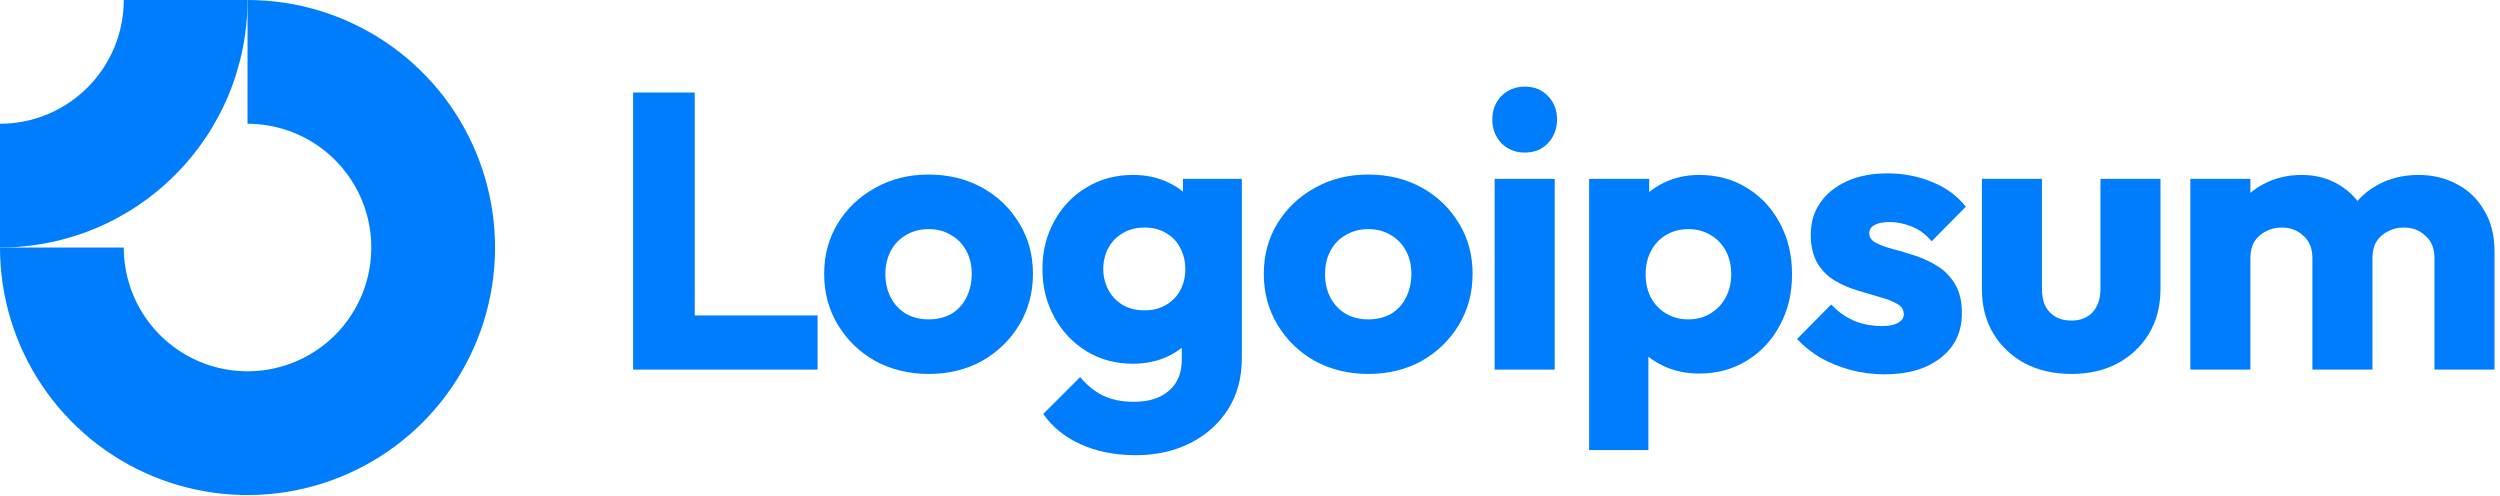
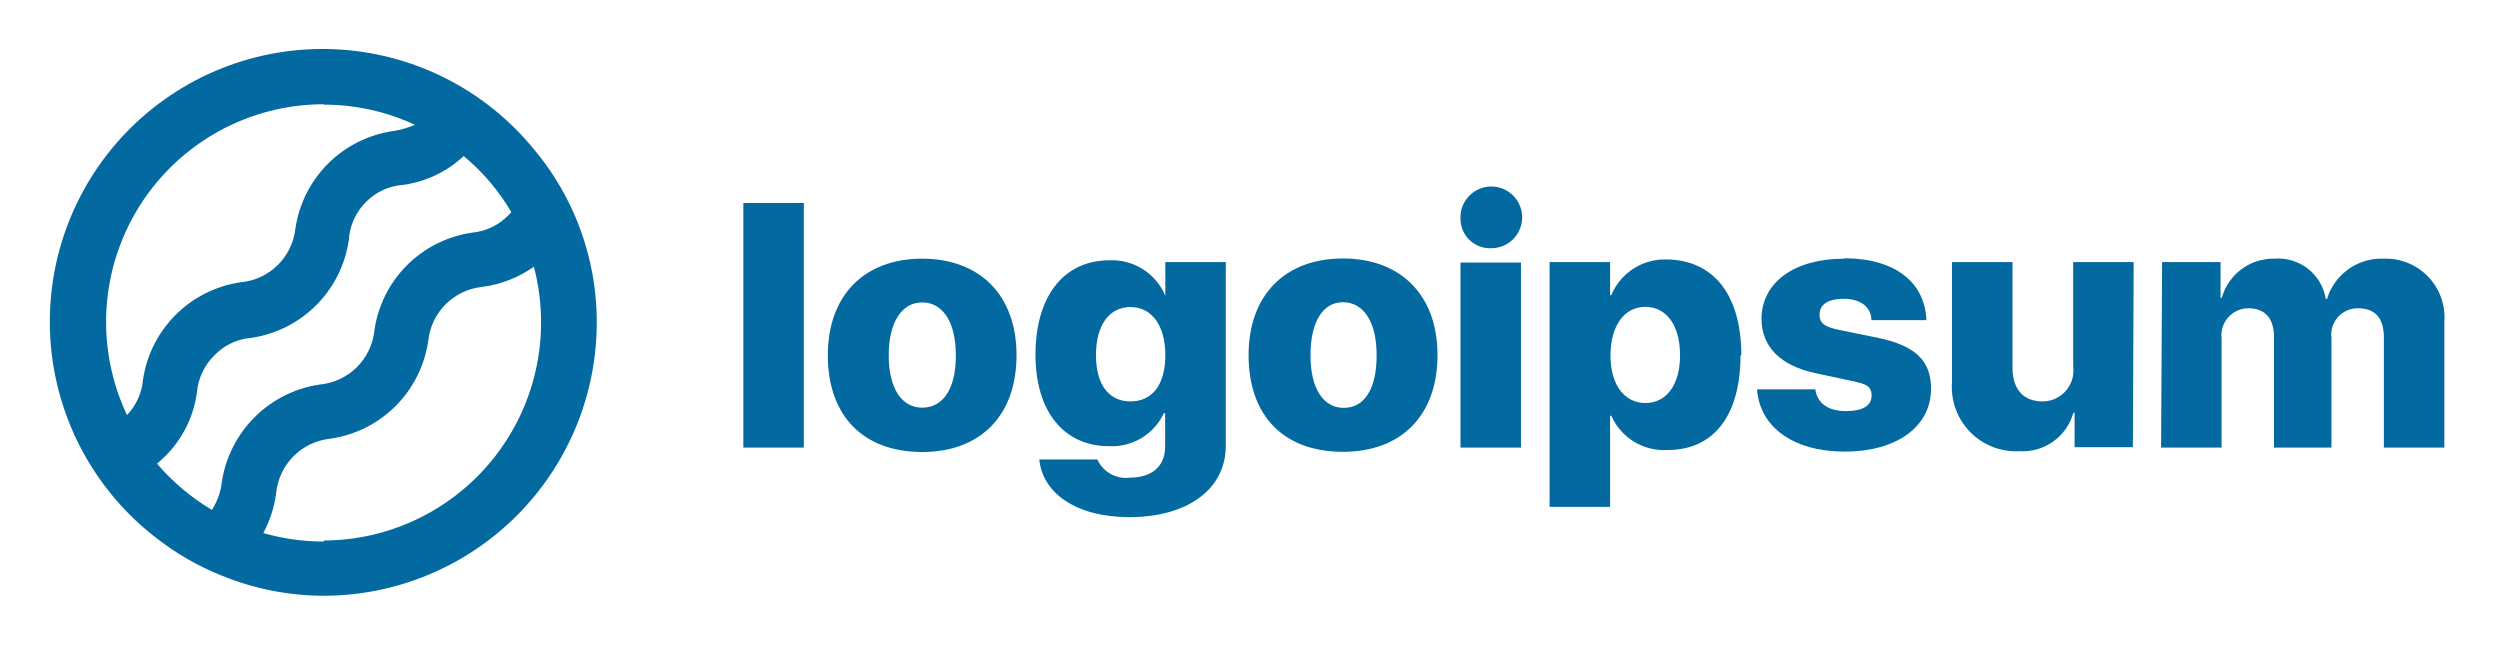
- <svg xmlns="http://www.w3.org/2000/svg" id="logo-87" width="202" height="40" viewBox="0 0 202 40" fill="none">
-   <path class="ccustom" fill-rule="evenodd" clip-rule="evenodd" d="M25.556 11.685C23.911 10.586 21.978 10 20 10V0C23.956 0 27.822 1.173 31.111 3.371C34.4 5.568 36.964 8.692 38.478 12.346C39.991 16.001 40.387 20.022 39.616 23.902C38.844 27.781 36.939 31.345 34.142 34.142C31.345 36.939 27.781 38.844 23.902 39.616C20.022 40.387 16.001 39.991 12.346 38.478C8.692 36.964 5.568 34.4 3.371 31.111C1.173 27.822 0 23.956 0 20H10C10 21.978 10.586 23.911 11.685 25.556C12.784 27.2 14.346 28.482 16.173 29.239C18 29.996 20.011 30.194 21.951 29.808C23.891 29.422 25.672 28.47 27.071 27.071C28.47 25.672 29.422 23.891 29.808 21.951C30.194 20.011 29.996 18 29.239 16.173C28.482 14.346 27.2 12.784 25.556 11.685Z" fill="#007DFC" />
-   <path class="ccustom" fill-rule="evenodd" clip-rule="evenodd" d="M10 1.47023e-06C10 1.313 9.741 2.614 9.239 3.827C8.736 5.04 8 6.142 7.071 7.071C6.142 8 5.04 8.736 3.827 9.239C2.614 9.741 1.313 10 6.15916e-06 10L5.72205e-06 20C2.626 20 5.227 19.483 7.654 18.478C10.08 17.473 12.285 15.999 14.142 14.142C15.999 12.285 17.473 10.08 18.478 7.654C19.483 5.227 20 2.626 20 -3.8147e-06L10 1.47023e-06Z" fill="#007DFC" />
-   <path class="ccustom" d="M125.619 14.453H120.767V29.865H125.619V14.453Z" fill="#007DFC" />
-   <path class="ccustom" d="M121.307 11.567C121.814 12.074 122.448 12.328 123.209 12.328C123.97 12.328 124.594 12.074 125.08 11.567C125.567 11.038 125.81 10.404 125.81 9.664C125.81 8.903 125.567 8.268 125.08 7.761C124.594 7.254 123.97 7 123.209 7C122.448 7 121.814 7.254 121.307 7.761C120.82 8.268 120.577 8.903 120.577 9.664C120.577 10.404 120.82 11.038 121.307 11.567Z" fill="#007DFC" />
-   <path class="ccustom" d="M51.156 29.865V7.476H56.135V25.488H66.061V29.865H51.156Z" fill="#007DFC" />
-   <path class="ccustom" fill-rule="evenodd" clip-rule="evenodd" d="M75.027 30.214C73.442 30.214 72.004 29.865 70.715 29.167C69.446 28.448 68.442 27.476 67.702 26.25C66.962 25.023 66.592 23.649 66.592 22.127C66.592 20.605 66.962 19.241 67.702 18.036C68.442 16.831 69.446 15.88 70.715 15.182C71.983 14.463 73.421 14.104 75.027 14.104C76.634 14.104 78.072 14.453 79.34 15.15C80.609 15.848 81.613 16.81 82.353 18.036C83.093 19.241 83.463 20.605 83.463 22.127C83.463 23.649 83.093 25.023 82.353 26.25C81.613 27.476 80.609 28.448 79.34 29.167C78.072 29.865 76.634 30.214 75.027 30.214ZM75.027 25.806C75.725 25.806 76.338 25.658 76.867 25.362C77.395 25.044 77.797 24.611 78.072 24.061C78.368 23.491 78.516 22.846 78.516 22.127C78.516 21.408 78.368 20.784 78.072 20.256C77.776 19.706 77.364 19.283 76.835 18.987C76.328 18.67 75.725 18.512 75.027 18.512C74.351 18.512 73.748 18.67 73.22 18.987C72.691 19.283 72.279 19.706 71.983 20.256C71.687 20.806 71.539 21.44 71.539 22.159C71.539 22.856 71.687 23.491 71.983 24.061C72.279 24.611 72.691 25.044 73.22 25.362C73.748 25.658 74.351 25.806 75.027 25.806Z" fill="#007DFC" />
-   <path class="ccustom" fill-rule="evenodd" clip-rule="evenodd" d="M87.306 35.89C88.595 36.482 90.086 36.778 91.777 36.778C93.426 36.778 94.896 36.45 96.185 35.795C97.475 35.14 98.49 34.231 99.23 33.068C99.969 31.905 100.34 30.531 100.34 28.945V14.453H95.583V15.488C95.229 15.19 94.827 14.94 94.378 14.738C93.553 14.336 92.612 14.135 91.555 14.135C90.139 14.135 88.881 14.474 87.781 15.15C86.682 15.806 85.815 16.715 85.181 17.877C84.547 19.019 84.23 20.309 84.23 21.746C84.23 23.163 84.547 24.453 85.181 25.615C85.815 26.778 86.682 27.698 87.781 28.374C88.881 29.051 90.139 29.389 91.555 29.389C92.591 29.389 93.532 29.188 94.378 28.787C94.787 28.592 95.157 28.363 95.487 28.099V29.072C95.487 30.15 95.139 30.985 94.441 31.577C93.764 32.169 92.824 32.465 91.619 32.465C90.646 32.465 89.811 32.296 89.113 31.958C88.437 31.62 87.824 31.123 87.274 30.467L84.293 33.448C85.033 34.505 86.037 35.319 87.306 35.89ZM94.219 24.632C93.733 24.928 93.151 25.076 92.475 25.076C91.798 25.076 91.206 24.928 90.699 24.632C90.213 24.336 89.832 23.934 89.557 23.427C89.282 22.899 89.145 22.338 89.145 21.746C89.145 21.112 89.282 20.541 89.557 20.034C89.832 19.526 90.223 19.125 90.731 18.829C91.238 18.533 91.819 18.385 92.475 18.385C93.151 18.385 93.733 18.533 94.219 18.829C94.726 19.125 95.107 19.526 95.361 20.034C95.635 20.541 95.773 21.112 95.773 21.746C95.773 22.381 95.635 22.951 95.361 23.459C95.107 23.945 94.726 24.336 94.219 24.632Z" fill="#007DFC" />
-   <path class="ccustom" fill-rule="evenodd" clip-rule="evenodd" d="M110.551 30.214C108.965 30.214 107.527 29.865 106.238 29.167C104.969 28.448 103.965 27.476 103.225 26.25C102.485 25.023 102.115 23.649 102.115 22.127C102.115 20.605 102.485 19.241 103.225 18.036C103.965 16.831 104.969 15.88 106.238 15.182C107.506 14.463 108.944 14.104 110.551 14.104C112.157 14.104 113.595 14.453 114.863 15.15C116.132 15.848 117.136 16.81 117.876 18.036C118.616 19.241 118.986 20.605 118.986 22.127C118.986 23.649 118.616 25.023 117.876 26.25C117.136 27.476 116.132 28.448 114.863 29.167C113.595 29.865 112.157 30.214 110.551 30.214ZM110.551 25.806C111.248 25.806 111.861 25.658 112.39 25.362C112.918 25.044 113.32 24.611 113.595 24.061C113.891 23.491 114.039 22.846 114.039 22.127C114.039 21.408 113.891 20.784 113.595 20.256C113.299 19.706 112.887 19.283 112.358 18.987C111.851 18.67 111.248 18.512 110.551 18.512C109.874 18.512 109.271 18.67 108.743 18.987C108.214 19.283 107.802 19.706 107.506 20.256C107.21 20.806 107.062 21.44 107.062 22.159C107.062 22.856 107.21 23.491 107.506 24.061C107.802 24.611 108.214 25.044 108.743 25.362C109.271 25.658 109.874 25.806 110.551 25.806Z" fill="#007DFC" />
-   <path class="ccustom" fill-rule="evenodd" clip-rule="evenodd" d="M137.281 30.182C136.246 30.182 135.294 29.981 134.427 29.579C133.971 29.368 133.559 29.116 133.191 28.822V36.366H128.402V14.453H133.254V15.516C133.606 15.228 133.997 14.979 134.427 14.77C135.294 14.347 136.246 14.135 137.281 14.135C138.74 14.135 140.03 14.484 141.15 15.182C142.292 15.88 143.18 16.831 143.814 18.036C144.47 19.241 144.797 20.615 144.797 22.159C144.797 23.702 144.47 25.076 143.814 26.281C143.18 27.486 142.292 28.438 141.15 29.135C140.03 29.833 138.74 30.182 137.281 30.182ZM136.394 25.806C137.091 25.806 137.694 25.647 138.201 25.33C138.73 25.013 139.142 24.579 139.438 24.03C139.734 23.48 139.882 22.856 139.882 22.159C139.882 21.44 139.734 20.806 139.438 20.256C139.142 19.706 138.73 19.283 138.201 18.987C137.694 18.67 137.102 18.512 136.425 18.512C135.749 18.512 135.146 18.67 134.618 18.987C134.11 19.283 133.709 19.706 133.413 20.256C133.117 20.806 132.969 21.44 132.969 22.159C132.969 22.856 133.106 23.48 133.381 24.03C133.677 24.579 134.089 25.013 134.618 25.33C135.146 25.647 135.738 25.806 136.394 25.806Z" fill="#007DFC" />
-   <path class="ccustom" d="M149.546 29.896C150.434 30.129 151.332 30.245 152.241 30.245C154.165 30.245 155.687 29.801 156.808 28.913C157.949 28.026 158.52 26.831 158.52 25.33C158.52 24.357 158.341 23.575 157.981 22.983C157.622 22.37 157.157 21.884 156.586 21.524C156.015 21.165 155.412 20.88 154.778 20.668C154.144 20.457 153.541 20.277 152.971 20.129C152.4 19.981 151.935 19.812 151.575 19.622C151.216 19.431 151.036 19.178 151.036 18.86C151.036 18.564 151.174 18.343 151.448 18.195C151.723 18.025 152.135 17.941 152.685 17.941C153.256 17.941 153.837 18.057 154.429 18.29C155.042 18.522 155.592 18.924 156.078 19.495L158.837 16.704C158.14 15.816 157.231 15.15 156.11 14.706C155.011 14.241 153.806 14.008 152.495 14.008C151.248 14.008 150.159 14.22 149.229 14.643C148.298 15.066 147.579 15.647 147.072 16.387C146.565 17.106 146.311 17.962 146.311 18.956C146.311 19.886 146.491 20.658 146.85 21.271C147.209 21.863 147.675 22.328 148.245 22.666C148.816 23.004 149.419 23.269 150.053 23.459C150.687 23.649 151.29 23.829 151.861 23.998C152.431 24.146 152.897 24.326 153.256 24.537C153.637 24.727 153.827 25.013 153.827 25.393C153.827 25.689 153.668 25.922 153.351 26.091C153.055 26.26 152.622 26.345 152.051 26.345C151.226 26.345 150.465 26.197 149.768 25.901C149.07 25.584 148.467 25.15 147.96 24.601L145.201 27.391C145.73 27.962 146.364 28.47 147.104 28.913C147.865 29.336 148.679 29.664 149.546 29.896Z" fill="#007DFC" />
-   <path class="ccustom" d="M167.368 30.214C165.952 30.214 164.694 29.928 163.595 29.357C162.516 28.765 161.671 27.962 161.058 26.947C160.444 25.911 160.138 24.727 160.138 23.395V14.453H164.99V23.332C164.99 23.86 165.074 24.315 165.244 24.696C165.434 25.076 165.709 25.372 166.068 25.584C166.428 25.795 166.861 25.901 167.368 25.901C168.087 25.901 168.658 25.679 169.081 25.235C169.504 24.77 169.715 24.135 169.715 23.332V14.453H174.567V23.364C174.567 24.717 174.261 25.911 173.647 26.947C173.034 27.962 172.189 28.765 171.11 29.357C170.032 29.928 168.785 30.214 167.368 30.214Z" fill="#007DFC" />
-   <path class="ccustom" d="M181.831 14.453H176.979V29.865H181.831V20.858C181.831 20.33 181.937 19.886 182.148 19.526C182.381 19.167 182.688 18.892 183.068 18.702C183.449 18.491 183.882 18.385 184.368 18.385C185.066 18.385 185.647 18.607 186.112 19.051C186.599 19.474 186.842 20.076 186.842 20.858V29.865H191.694V20.858C191.694 20.33 191.8 19.886 192.011 19.526C192.244 19.167 192.55 18.892 192.931 18.702C193.311 18.491 193.745 18.385 194.231 18.385C194.929 18.385 195.51 18.607 195.975 19.051C196.461 19.474 196.704 20.076 196.704 20.858V29.865H201.557V20.319C201.557 19.03 201.282 17.93 200.732 17.021C200.203 16.091 199.474 15.383 198.544 14.896C197.635 14.389 196.588 14.135 195.404 14.135C194.199 14.135 193.11 14.4 192.138 14.928C191.506 15.265 190.954 15.7 190.481 16.232C190.04 15.675 189.504 15.219 188.871 14.865C188.026 14.379 187.064 14.135 185.986 14.135C184.844 14.135 183.819 14.379 182.91 14.865C182.514 15.067 182.155 15.309 181.831 15.592V14.453Z" fill="#007DFC" />
+ <svg xmlns="http://www.w3.org/2000/svg" id="logo-7" width="124" height="32" viewBox="0 0 124 32" fill="none">
+   <path d="M36.87 10.07H39.87V22.2H36.87V10.07ZM41.06 17.62C41.06 14.62 42.9 12.83 45.74 12.83C48.58 12.83 50.42 14.62 50.42 17.62C50.42 20.62 48.62 22.42 45.74 22.42C42.86 22.42 41.06 20.67 41.06 17.62ZM47.41 17.62C47.41 15.97 46.76 15 45.74 15C44.72 15 44.08 16 44.08 17.62C44.08 19.24 44.71 20.22 45.74 20.22C46.77 20.22 47.41 19.3 47.41 17.63V17.62ZM51.55 22.79H54.43C54.567 23.095 54.799 23.347 55.091 23.509C55.383 23.671 55.719 23.735 56.05 23.69C57.19 23.69 57.79 23.07 57.79 22.17V20.49H57.73C57.491 21.005 57.103 21.436 56.617 21.729C56.13 22.021 55.567 22.161 55 22.13C52.81 22.13 51.36 20.46 51.36 17.59C51.36 14.72 52.74 12.91 55.04 12.91C55.625 12.887 56.202 13.043 56.696 13.358C57.189 13.672 57.574 14.13 57.8 14.67V14.67V13H60.8V22.1C60.8 24.29 58.87 25.65 56.02 25.65C53.37 25.65 51.72 24.46 51.55 22.8V22.79ZM57.8 17.61C57.8 16.15 57.13 15.23 56.07 15.23C55.01 15.23 54.36 16.14 54.36 17.61C54.36 19.08 55 19.91 56.07 19.91C57.14 19.91 57.8 19.1 57.8 17.62V17.61ZM61.93 17.61C61.93 14.61 63.77 12.82 66.61 12.82C69.45 12.82 71.3 14.61 71.3 17.61C71.3 20.61 69.5 22.41 66.61 22.41C63.72 22.41 61.93 20.67 61.93 17.62V17.61ZM68.28 17.61C68.28 15.96 67.63 14.99 66.61 14.99C65.59 14.99 65 16 65 17.63C65 19.26 65.63 20.23 66.65 20.23C67.67 20.23 68.28 19.3 68.28 17.63V17.61ZM72.44 10.82C72.432 10.517 72.514 10.219 72.676 9.963C72.838 9.707 73.073 9.504 73.35 9.382C73.627 9.259 73.934 9.221 74.232 9.273C74.531 9.325 74.807 9.465 75.026 9.674C75.245 9.883 75.397 10.153 75.463 10.449C75.529 10.744 75.505 11.053 75.395 11.335C75.285 11.618 75.094 11.861 74.846 12.035C74.597 12.208 74.303 12.304 74 12.31C73.799 12.324 73.598 12.296 73.408 12.228C73.219 12.16 73.045 12.054 72.899 11.916C72.752 11.778 72.636 11.611 72.557 11.426C72.478 11.241 72.438 11.041 72.44 10.84V10.82ZM72.44 13.02H75.44V22.2H72.44V13.02ZM86.33 17.61C86.33 20.61 85 22.32 82.72 22.32C82.135 22.358 81.553 22.215 81.052 21.911C80.552 21.607 80.156 21.156 79.92 20.62H79.86V25.14H76.86V13H79.86V14.64H79.92C80.145 14.095 80.533 13.633 81.031 13.316C81.528 12.999 82.111 12.844 82.7 12.87C85 12.91 86.37 14.63 86.37 17.63L86.33 17.61ZM83.33 17.61C83.33 16.15 82.66 15.22 81.61 15.22C80.56 15.22 79.89 16.16 79.88 17.61C79.87 19.06 80.56 19.99 81.61 19.99C82.66 19.99 83.33 19.08 83.33 17.63V17.61ZM91.48 12.81C93.97 12.81 95.48 13.99 95.55 15.88H92.82C92.82 15.23 92.28 14.82 91.45 14.82C90.62 14.82 90.25 15.14 90.25 15.61C90.25 16.08 90.58 16.23 91.25 16.37L93.17 16.76C95 17.15 95.78 17.89 95.78 19.28C95.78 21.18 94.05 22.4 91.5 22.4C88.95 22.4 87.28 21.18 87.15 19.31H90.04C90.13 19.99 90.67 20.39 91.55 20.39C92.43 20.39 92.83 20.1 92.83 19.62C92.83 19.14 92.55 19.04 91.83 18.89L90.1 18.52C88.31 18.15 87.37 17.2 87.37 15.8C87.39 14 89 12.83 91.48 12.83V12.81ZM105.79 22.18H102.9V20.47H102.84C102.681 21.044 102.331 21.547 101.847 21.894C101.363 22.241 100.775 22.413 100.18 22.38C99.724 22.406 99.268 22.334 98.843 22.168C98.417 22.003 98.032 21.748 97.714 21.421C97.395 21.094 97.15 20.702 96.996 20.272C96.842 19.843 96.782 19.385 96.82 18.93V13H99.82V18.24C99.82 19.33 100.38 19.91 101.31 19.91C101.528 19.91 101.744 19.864 101.943 19.775C102.141 19.685 102.319 19.554 102.463 19.39C102.606 19.226 102.714 19.033 102.777 18.825C102.84 18.616 102.859 18.396 102.83 18.18V13H105.83L105.79 22.18ZM107.24 13H110.14V14.77H110.2C110.359 14.204 110.702 13.706 111.174 13.355C111.646 13.004 112.222 12.819 112.81 12.83C113.409 12.782 114.003 12.961 114.476 13.332C114.948 13.702 115.264 14.237 115.36 14.83H115.42C115.601 14.231 115.977 13.709 116.488 13.347C116.998 12.985 117.615 12.803 118.24 12.83C118.648 12.816 119.054 12.889 119.432 13.042C119.811 13.196 120.152 13.427 120.435 13.721C120.718 14.016 120.936 14.366 121.075 14.75C121.213 15.134 121.27 15.543 121.24 15.95V22.2H118.24V16.75C118.24 15.75 117.79 15.29 116.95 15.29C116.763 15.288 116.577 15.327 116.406 15.403C116.235 15.479 116.082 15.591 115.958 15.732C115.834 15.872 115.741 16.037 115.686 16.216C115.631 16.395 115.616 16.584 115.64 16.77V22.2H112.79V16.71C112.79 15.79 112.34 15.29 111.52 15.29C111.331 15.29 111.143 15.33 110.971 15.408C110.798 15.486 110.643 15.599 110.518 15.741C110.392 15.883 110.298 16.049 110.241 16.23C110.185 16.411 110.167 16.602 110.19 16.79V22.2H107.19L107.24 13Z" class="ccustom" fill="#0369a1" />
+   <path d="M28.48 10.62C27.971 9.456 27.298 8.372 26.48 7.4C25.271 5.92 23.763 4.713 22.055 3.859C20.346 3.004 18.476 2.521 16.567 2.441C14.658 2.361 12.754 2.686 10.98 3.395C9.206 4.104 7.602 5.181 6.274 6.554C4.946 7.928 3.924 9.567 3.275 11.364C2.626 13.161 2.366 15.075 2.51 16.98C2.654 18.885 3.2 20.738 4.112 22.416C5.023 24.095 6.28 25.562 7.8 26.72C8.775 27.478 9.852 28.094 11 28.55C12.609 29.209 14.331 29.549 16.07 29.55C19.659 29.542 23.099 28.111 25.636 25.571C28.172 23.031 29.597 19.589 29.6 16C29.603 14.149 29.221 12.317 28.48 10.62V10.62ZM16.06 5.19C17.622 5.19 19.164 5.531 20.58 6.19V6.19C20.235 6.339 19.872 6.443 19.5 6.5C18.277 6.677 17.143 7.245 16.269 8.119C15.395 8.993 14.827 10.127 14.65 11.35C14.572 12.036 14.26 12.674 13.767 13.157C13.273 13.64 12.628 13.938 11.94 14C10.717 14.177 9.583 14.745 8.709 15.619C7.835 16.493 7.267 17.627 7.09 18.85C7.03 19.502 6.752 20.116 6.3 20.59V20.59C5.521 18.943 5.171 17.126 5.282 15.308C5.394 13.489 5.964 11.729 6.939 10.19C7.914 8.651 9.263 7.384 10.859 6.506C12.456 5.628 14.248 5.169 16.07 5.17L16.06 5.19ZM7.79 23C7.91 22.89 8.03 22.79 8.15 22.67C9.04 21.808 9.611 20.669 9.77 19.44C9.835 18.749 10.143 18.104 10.64 17.62C11.118 17.122 11.762 16.816 12.45 16.76C13.673 16.583 14.807 16.015 15.681 15.141C16.555 14.267 17.123 13.133 17.3 11.91C17.343 11.188 17.653 10.507 18.17 10C18.66 9.512 19.31 9.217 20 9.17C21.124 9.015 22.172 8.516 23 7.74C23.943 8.522 24.741 9.463 25.36 10.52C25.322 10.571 25.278 10.618 25.23 10.66C24.753 11.162 24.11 11.475 23.42 11.54C22.195 11.714 21.06 12.281 20.186 13.156C19.311 14.03 18.744 15.165 18.57 16.39C18.5 17.078 18.193 17.721 17.703 18.21C17.213 18.698 16.569 19.002 15.88 19.07C14.653 19.246 13.515 19.813 12.636 20.686C11.757 21.56 11.183 22.694 11 23.92C10.946 24.409 10.778 24.878 10.51 25.29C9.484 24.681 8.565 23.907 7.79 23V23ZM16.06 26.86C15.045 26.861 14.035 26.72 13.06 26.44C13.394 25.818 13.611 25.14 13.7 24.44C13.77 23.753 14.075 23.111 14.563 22.623C15.051 22.135 15.693 21.83 16.38 21.76C17.605 21.585 18.741 21.018 19.617 20.143C20.493 19.269 21.062 18.135 21.24 16.91C21.31 16.223 21.615 15.581 22.103 15.093C22.591 14.605 23.233 14.3 23.92 14.23C24.842 14.11 25.721 13.767 26.48 13.23C26.902 14.828 26.951 16.501 26.626 18.121C26.3 19.741 25.608 21.266 24.602 22.577C23.596 23.888 22.303 24.951 20.822 25.685C19.342 26.419 17.713 26.804 16.06 26.81V26.86Z" class="ccustom" fill="#0369a1" />
</svg>
